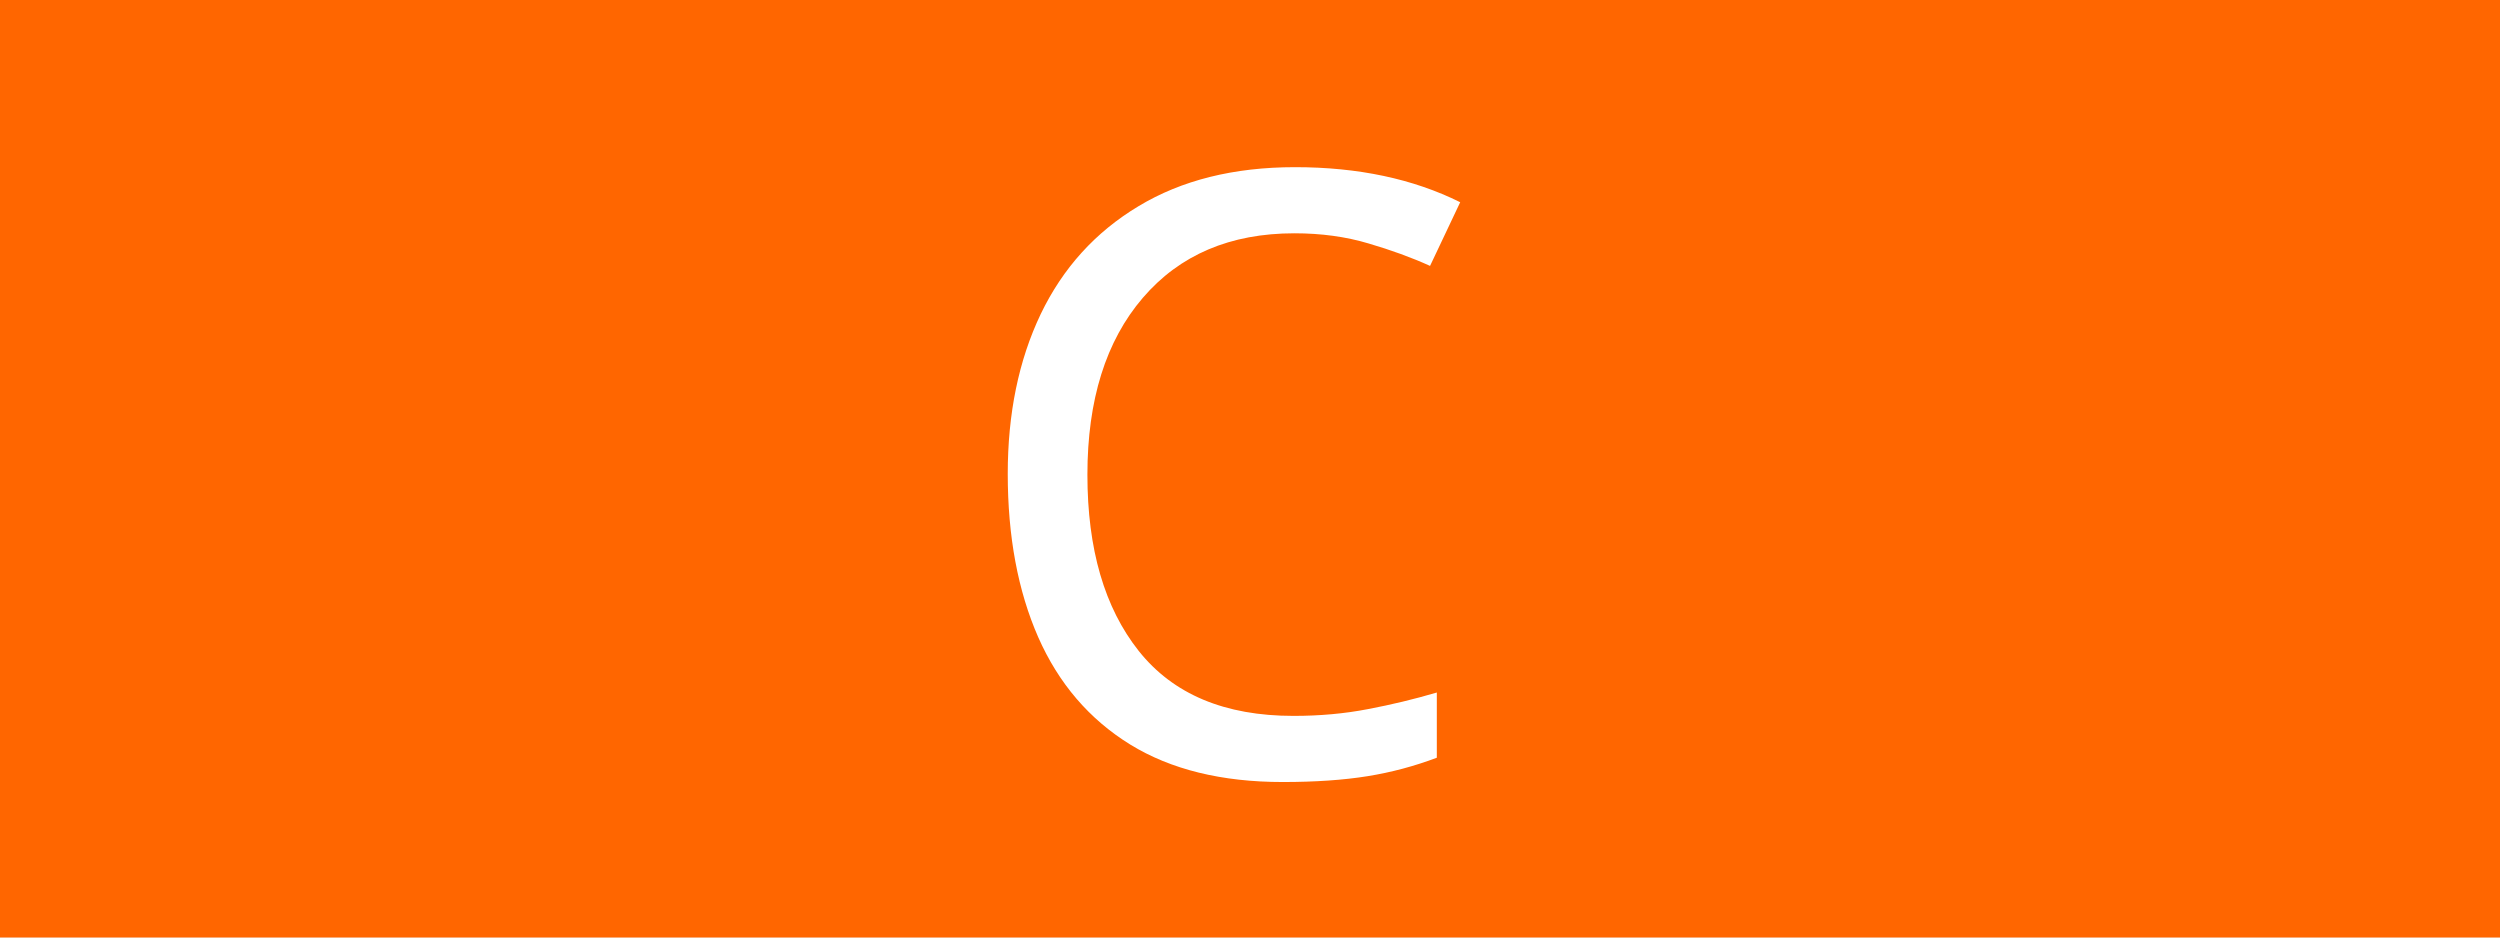
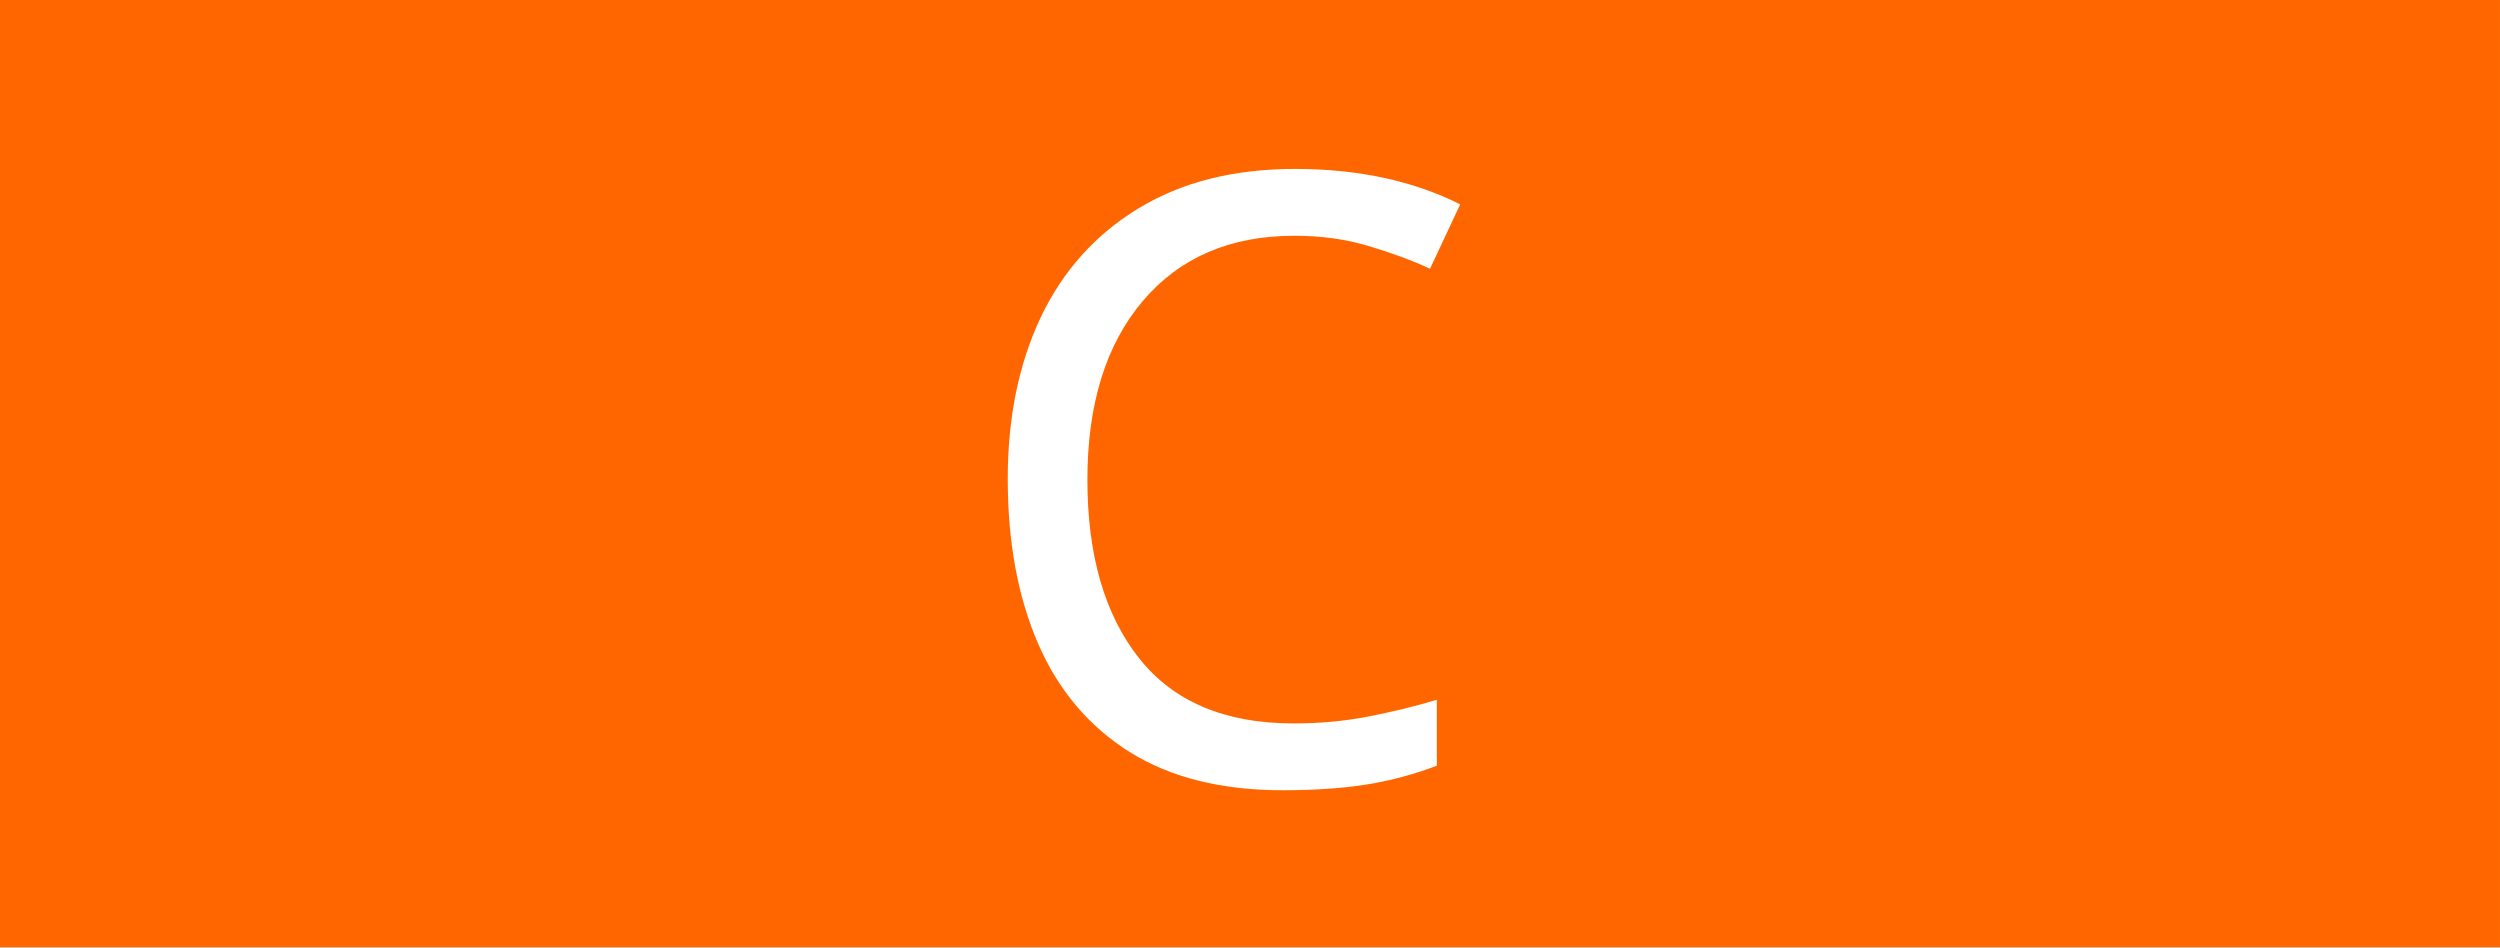
- <svg xmlns="http://www.w3.org/2000/svg" width="384" height="144" viewBox="0 0 101.6 38.1" version="1.1" id="svg4606">
+ <svg xmlns="http://www.w3.org/2000/svg" width="380" height="144" viewBox="0 0 100.542 38.1" version="1.1" id="svg4606">
  <defs id="defs4600" />
  <g id="layer1" transform="translate(0,-258.9)">
-     <g id="g4617" transform="matrix(0.8,0,0,0.8,0.6047596,59.39999)">
+     <g id="g4617" transform="matrix(0.7916667,0,0,0.8,0.59846,59.39999)">
      <rect y="249.375" x="-0.756" height="47.625" width="127" id="rect4608" style="fill:#ff6600;fill-opacity:1;stroke-width:0.13" />
      <text id="text4612" y="288.682" x="47.842" style="font-style:normal;font-weight:normal;font-size:42.567px;line-height:1.25;font-family:sans-serif;letter-spacing:0px;word-spacing:0px;fill:#ffffff;fill-opacity:1;stroke:none;stroke-width:1.064" xml:space="preserve">
        <tspan style="fill:#ffffff;stroke-width:1.064" y="288.682" x="47.842" id="tspan4610">C</tspan>
      </text>
    </g>
  </g>
</svg>
